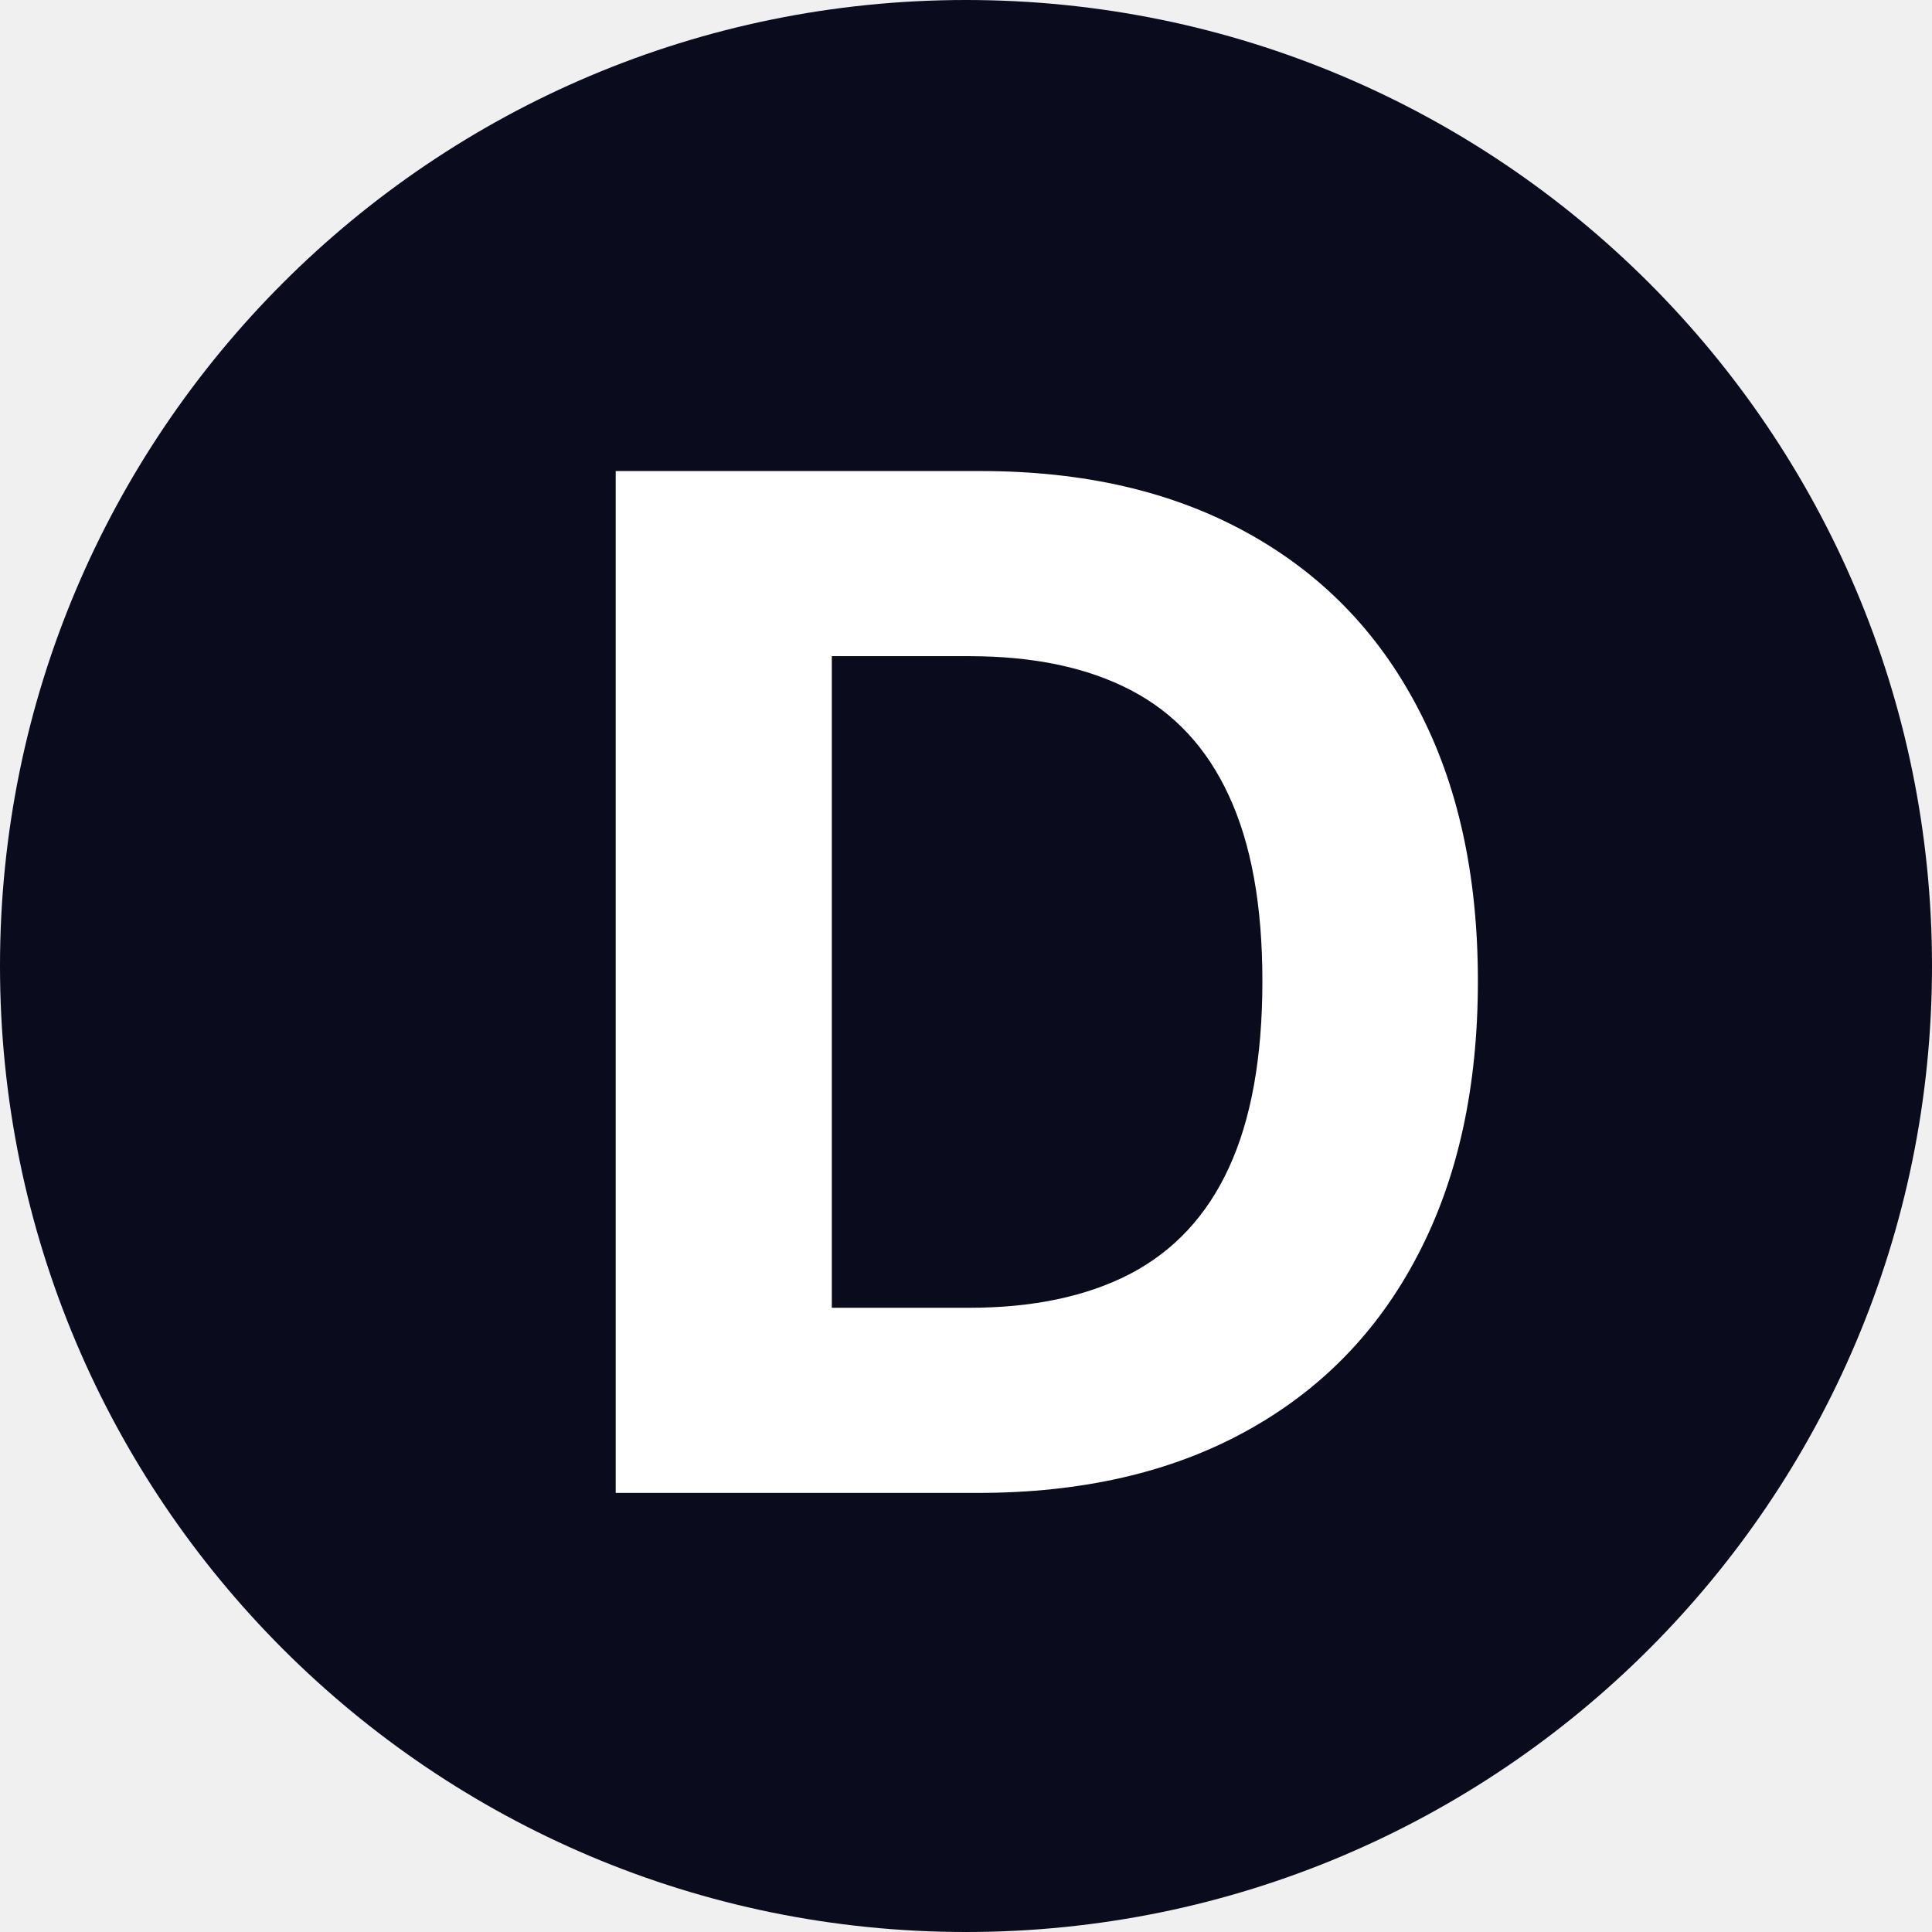
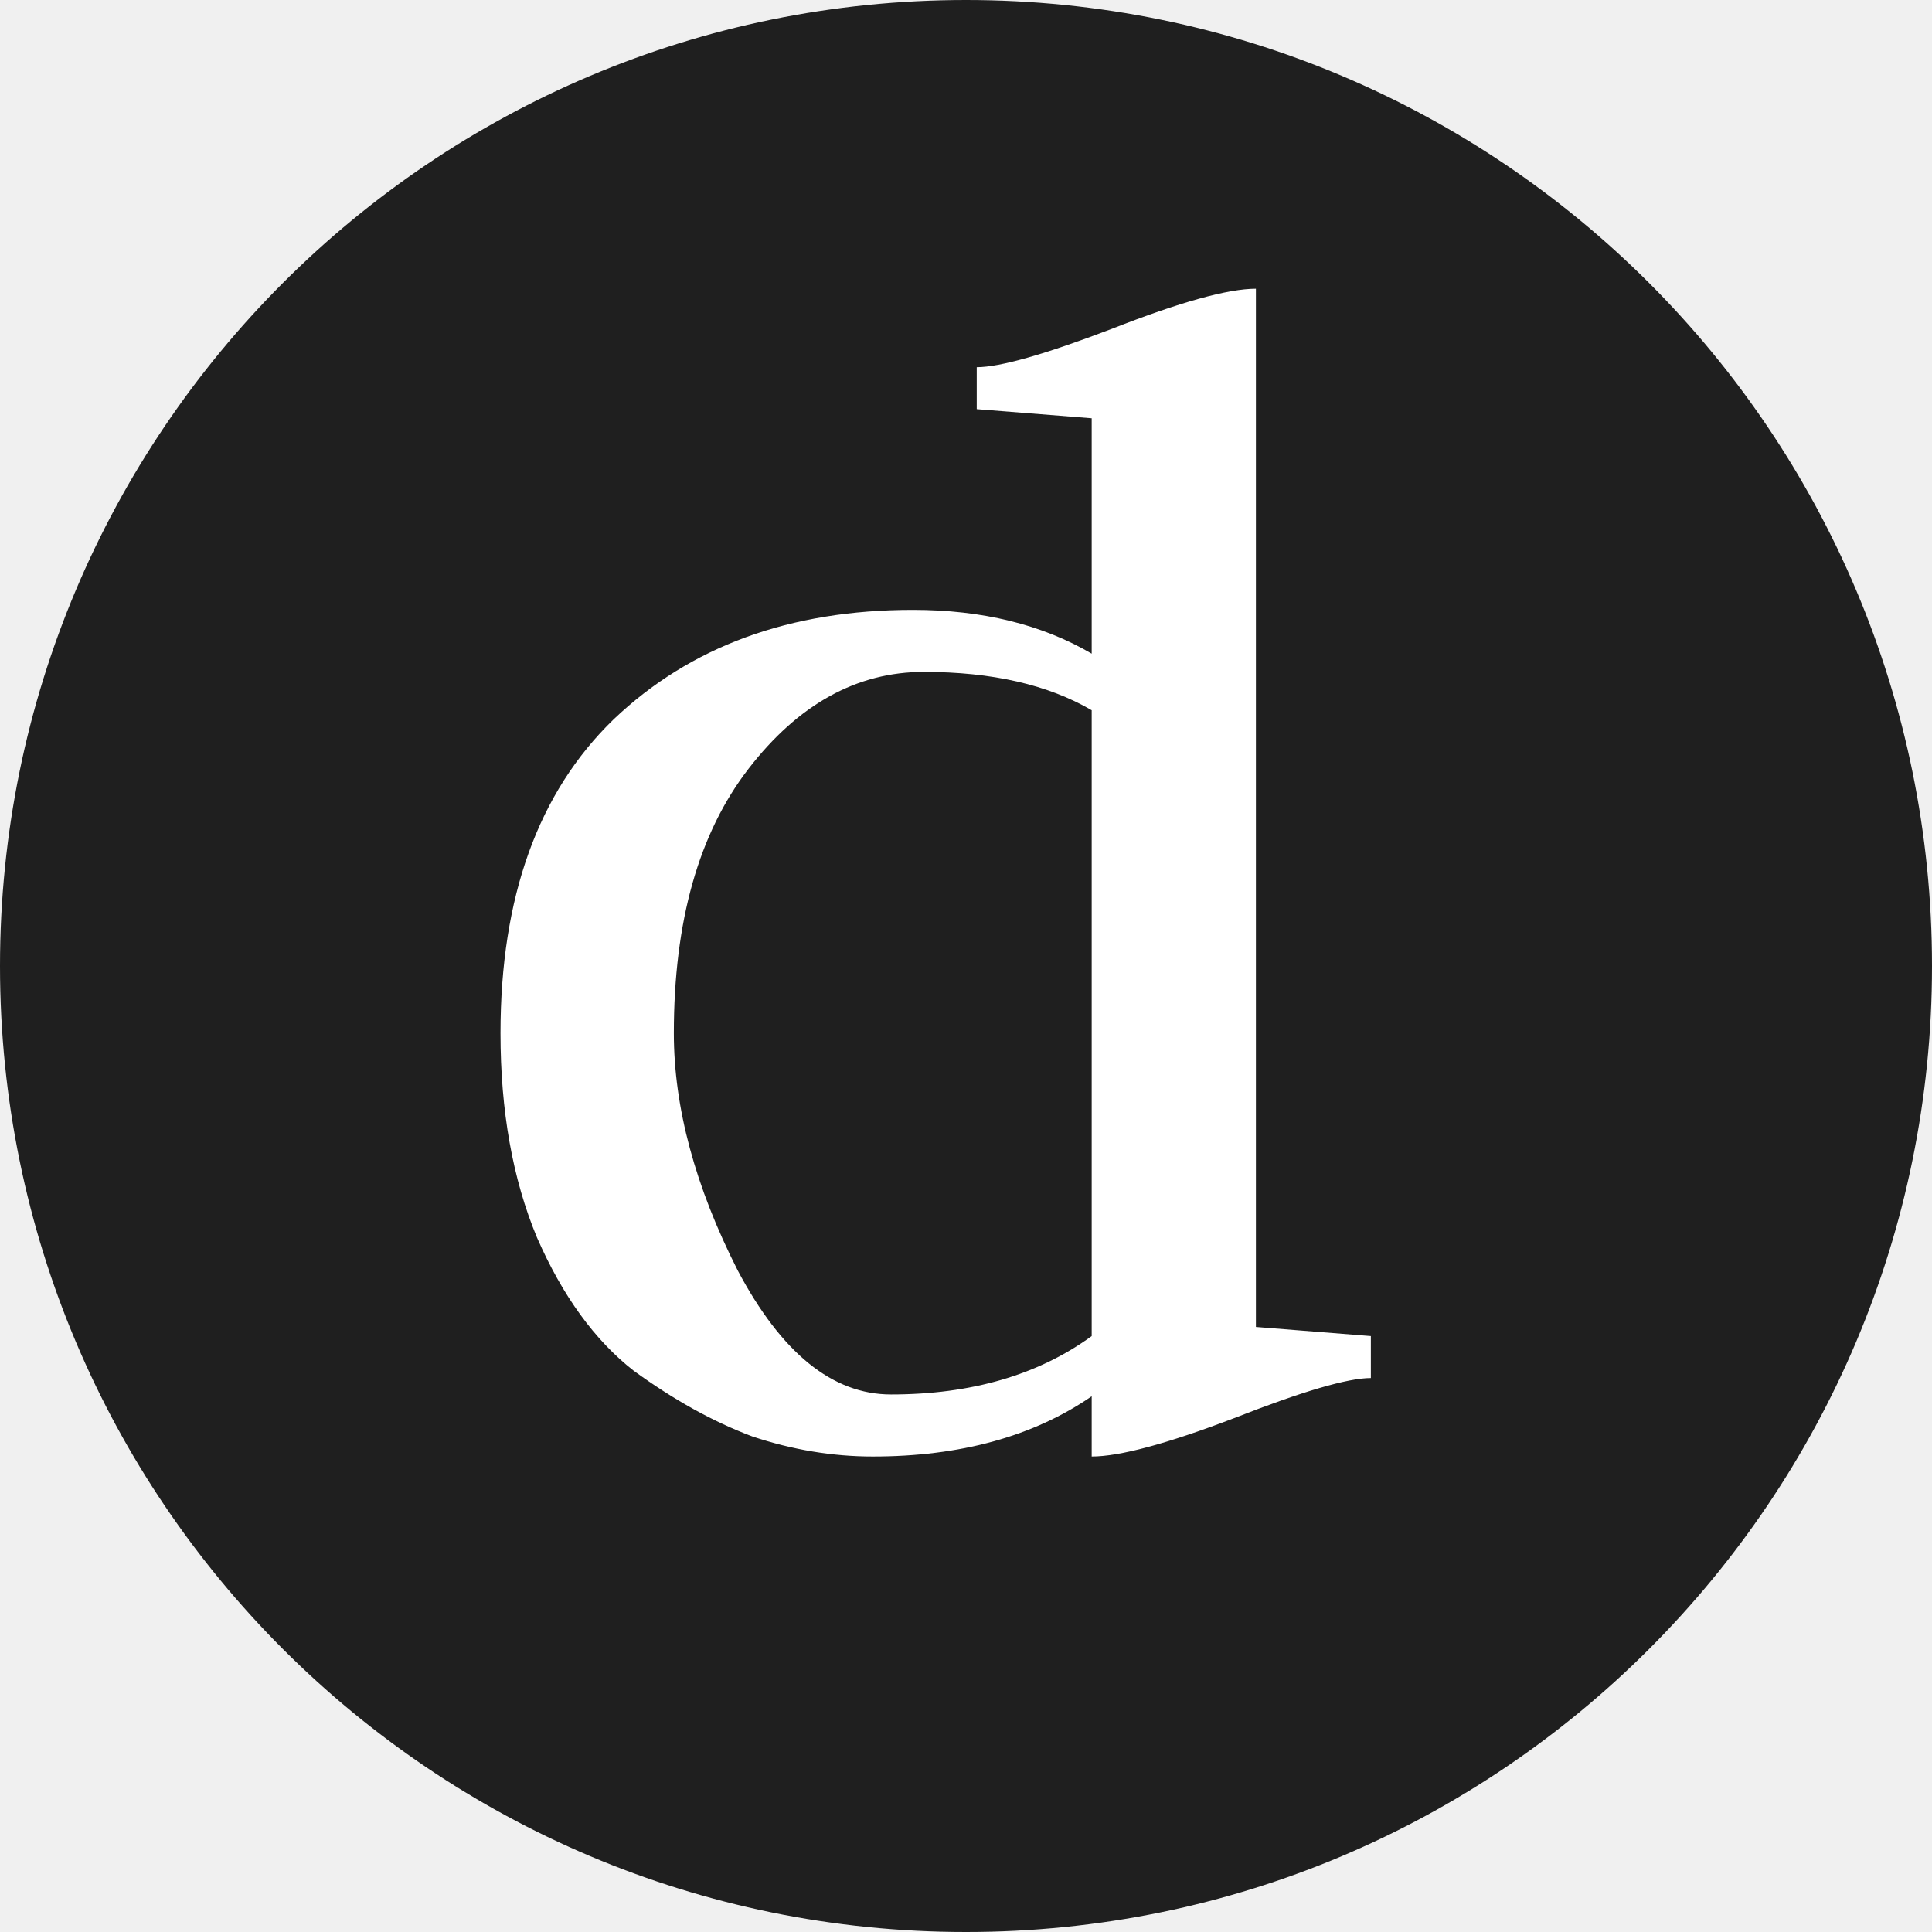
- <svg xmlns="http://www.w3.org/2000/svg" width="22" height="22" viewBox="0 0 22 22" fill="none">
-   <circle cx="11" cy="11" r="11" fill="#0A0C1D" />
-   <path d="M11.136 17H7.011V5.364H11.171C12.341 5.364 13.348 5.597 14.193 6.062C15.038 6.525 15.688 7.189 16.142 8.057C16.6 8.924 16.829 9.962 16.829 11.171C16.829 12.383 16.6 13.424 16.142 14.296C15.688 15.167 15.034 15.835 14.182 16.301C13.333 16.767 12.318 17 11.136 17ZM9.472 14.892H11.034C11.761 14.892 12.373 14.763 12.869 14.506C13.369 14.244 13.744 13.841 13.994 13.296C14.248 12.746 14.375 12.038 14.375 11.171C14.375 10.311 14.248 9.608 13.994 9.062C13.744 8.517 13.371 8.116 12.875 7.858C12.379 7.6 11.767 7.472 11.04 7.472H9.472V14.892Z" fill="white" />
+ <svg xmlns="http://www.w3.org/2000/svg" width="180" height="180" viewBox="0 0 180 180" fill="none">
+   <circle cx="90" cy="90" r="90" fill="#1F1F1F" />
+   <path d="M101.71 60.9V38.97C101.71 38.97 98.14 38.687 91 38.12V34.21C93.153 34.21 97.347 33.02 103.58 30.64C109.927 28.147 114.403 26.9 117.01 26.9V123.63L127.72 124.48V128.39C125.567 128.39 121.317 129.637 114.97 132.13C108.737 134.51 104.317 135.7 101.71 135.7V130.09C96.27 133.83 89.47 135.7 81.31 135.7C77.57 135.7 73.83 135.077 70.09 133.83C66.463 132.47 62.78 130.43 59.04 127.71C55.413 124.877 52.41 120.74 50.03 115.3C47.763 109.86 46.63 103.513 46.63 96.26C46.63 83.567 50.143 73.82 57.17 67.02C64.31 60.22 73.603 56.82 85.05 56.82C91.51 56.82 97.063 58.18 101.71 60.9ZM101.71 66.17C97.63 63.79 92.417 62.6 86.07 62.6C79.837 62.6 74.397 65.603 69.75 71.61C65.103 77.617 62.78 85.833 62.78 96.26C62.78 103.173 64.763 110.54 68.73 118.36C72.81 126.067 77.57 129.92 83.01 129.92C90.49 129.92 96.723 128.107 101.71 124.48V66.17Z" fill="white" />
</svg>
